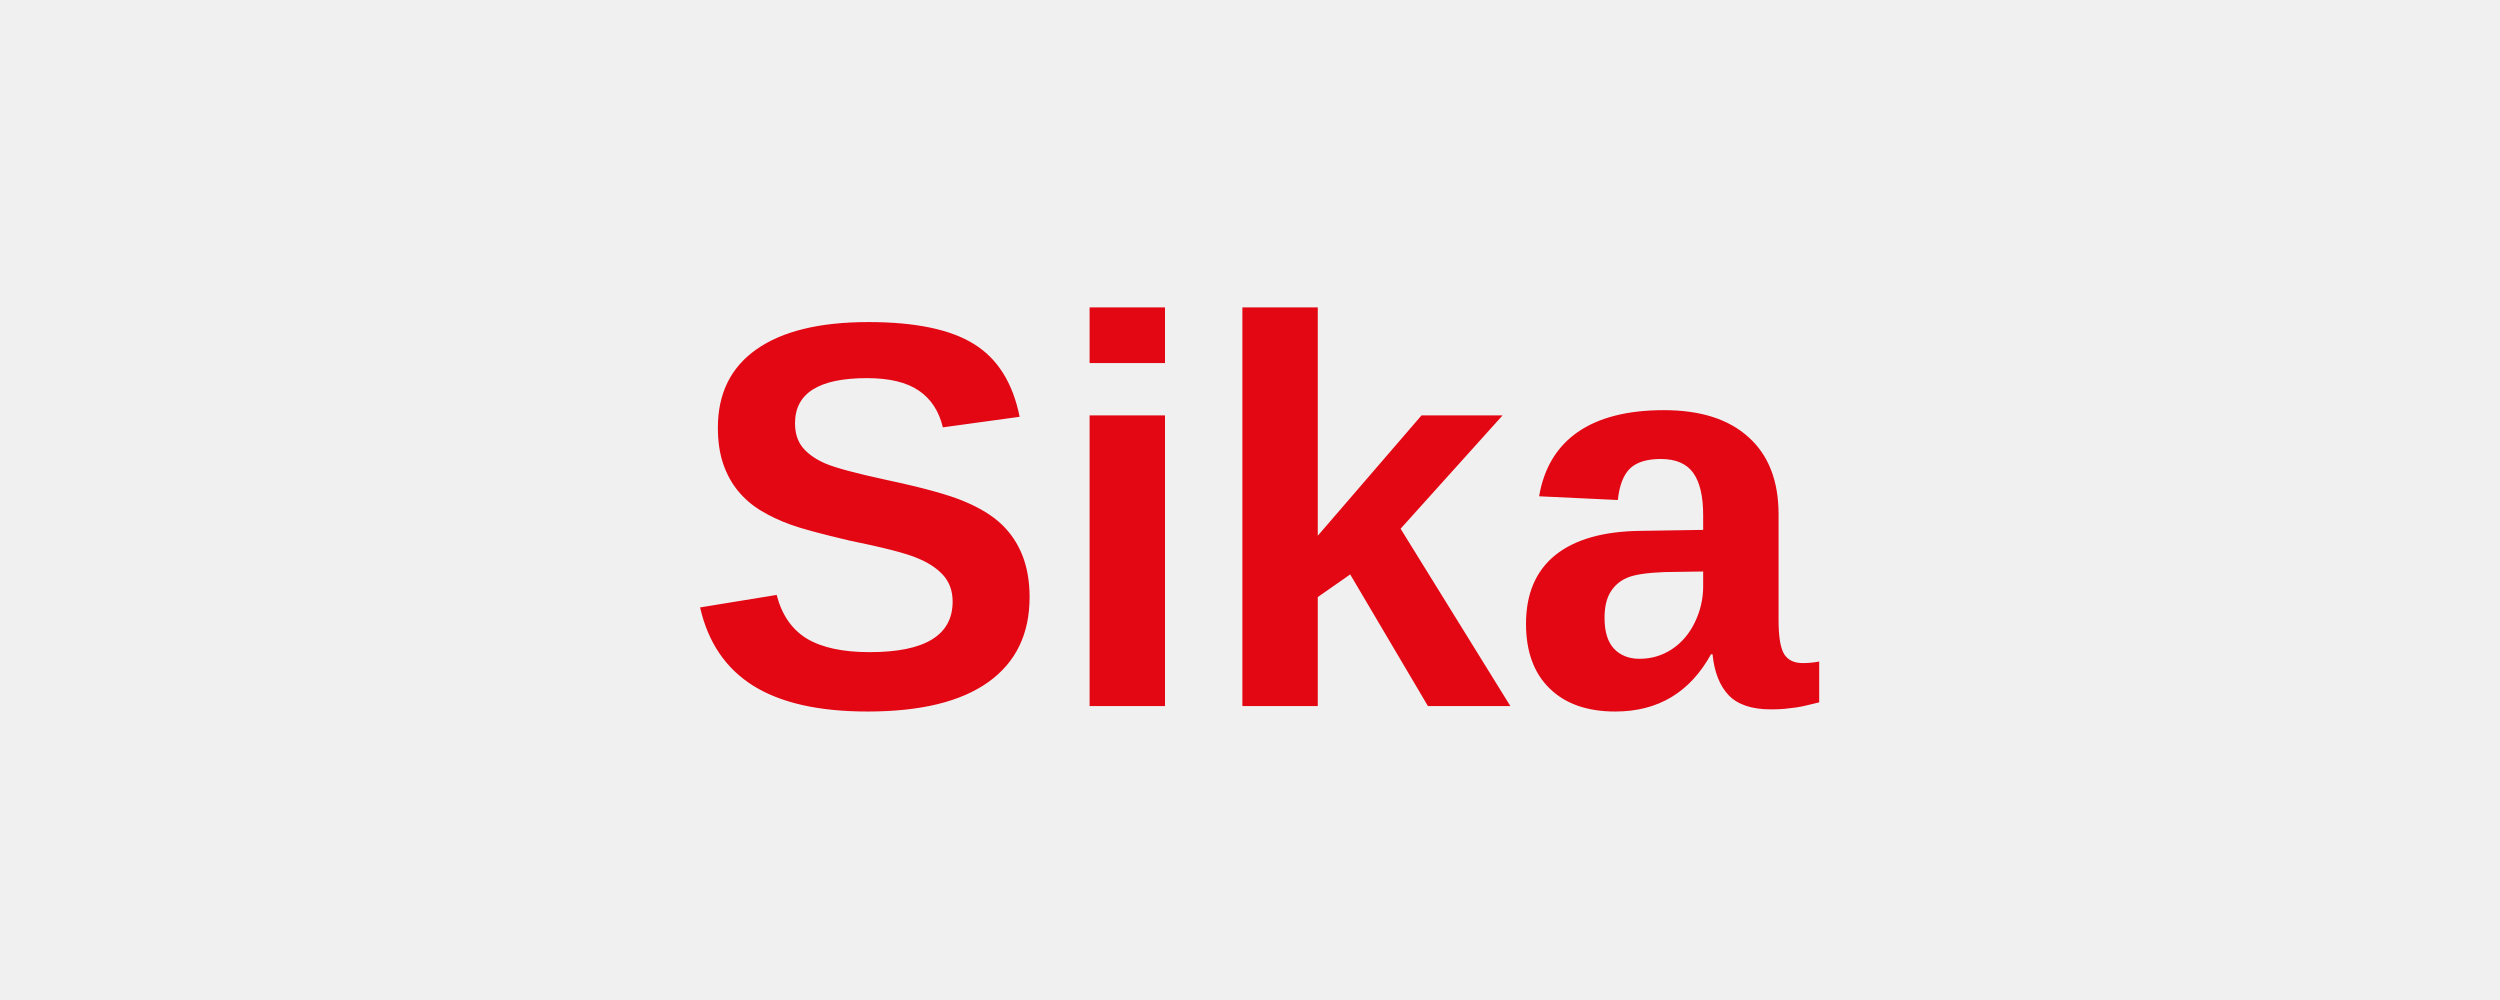
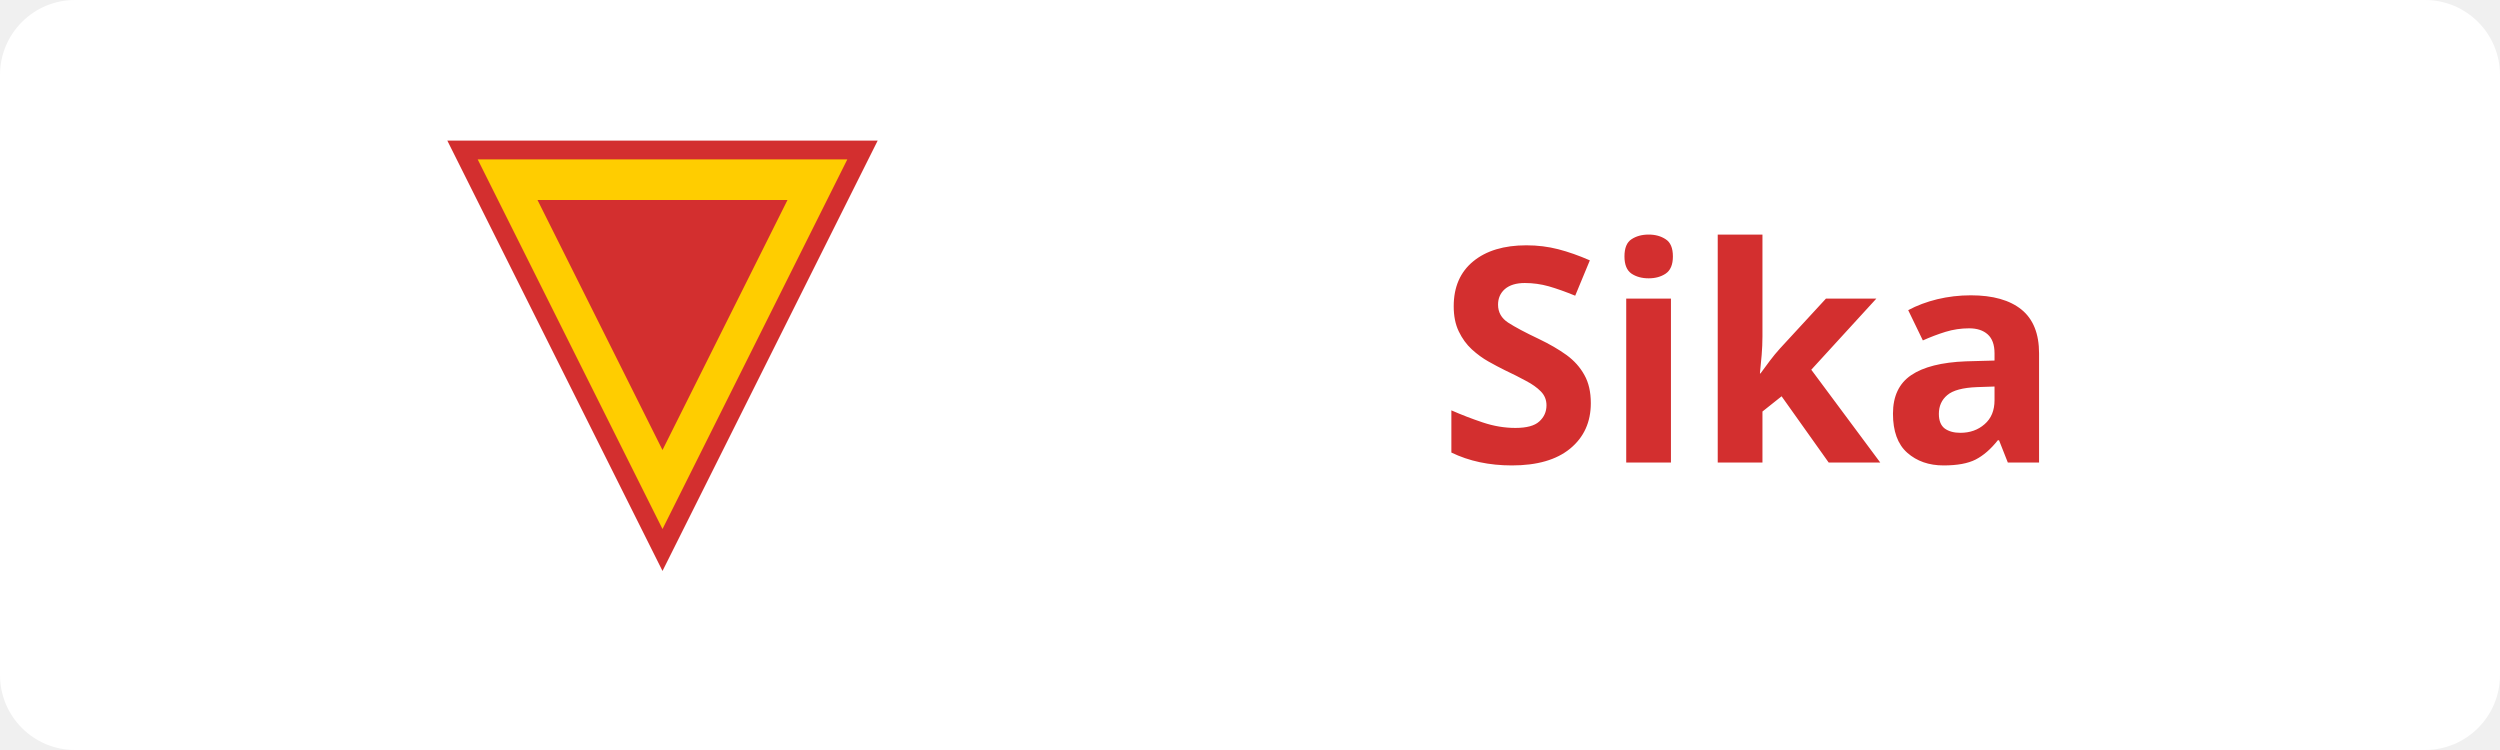
- <svg xmlns="http://www.w3.org/2000/svg" viewBox="0 0 200 80" width="100%" height="100%">
-   <text x="50%" y="55%" font-family="Impact, Arial, sans-serif" font-weight="900" font-size="44" fill="#E30613" text-anchor="middle" dominant-baseline="middle">Sika</text>
+ <svg xmlns="http://www.w3.org/2000/svg" viewBox="0 0 200 60" width="200" height="60">
+   <rect width="200" height="60" rx="6" fill="#ffffff" />
+   <g transform="translate(35, 10)">
+     <polygon points="18,34 2,2 34,2" fill="#FFCD00" stroke="#D32F2F" stroke-width="1.5" />
+     <polygon points="18,26 8,6 28,6" fill="#D32F2F" />
+     <text x="80" y="27" font-family="'Plus Jakarta Sans', 'Arial Black', sans-serif" font-weight="900" font-size="24" fill="#D32F2F">Sika</text>
+   </g>
</svg>
